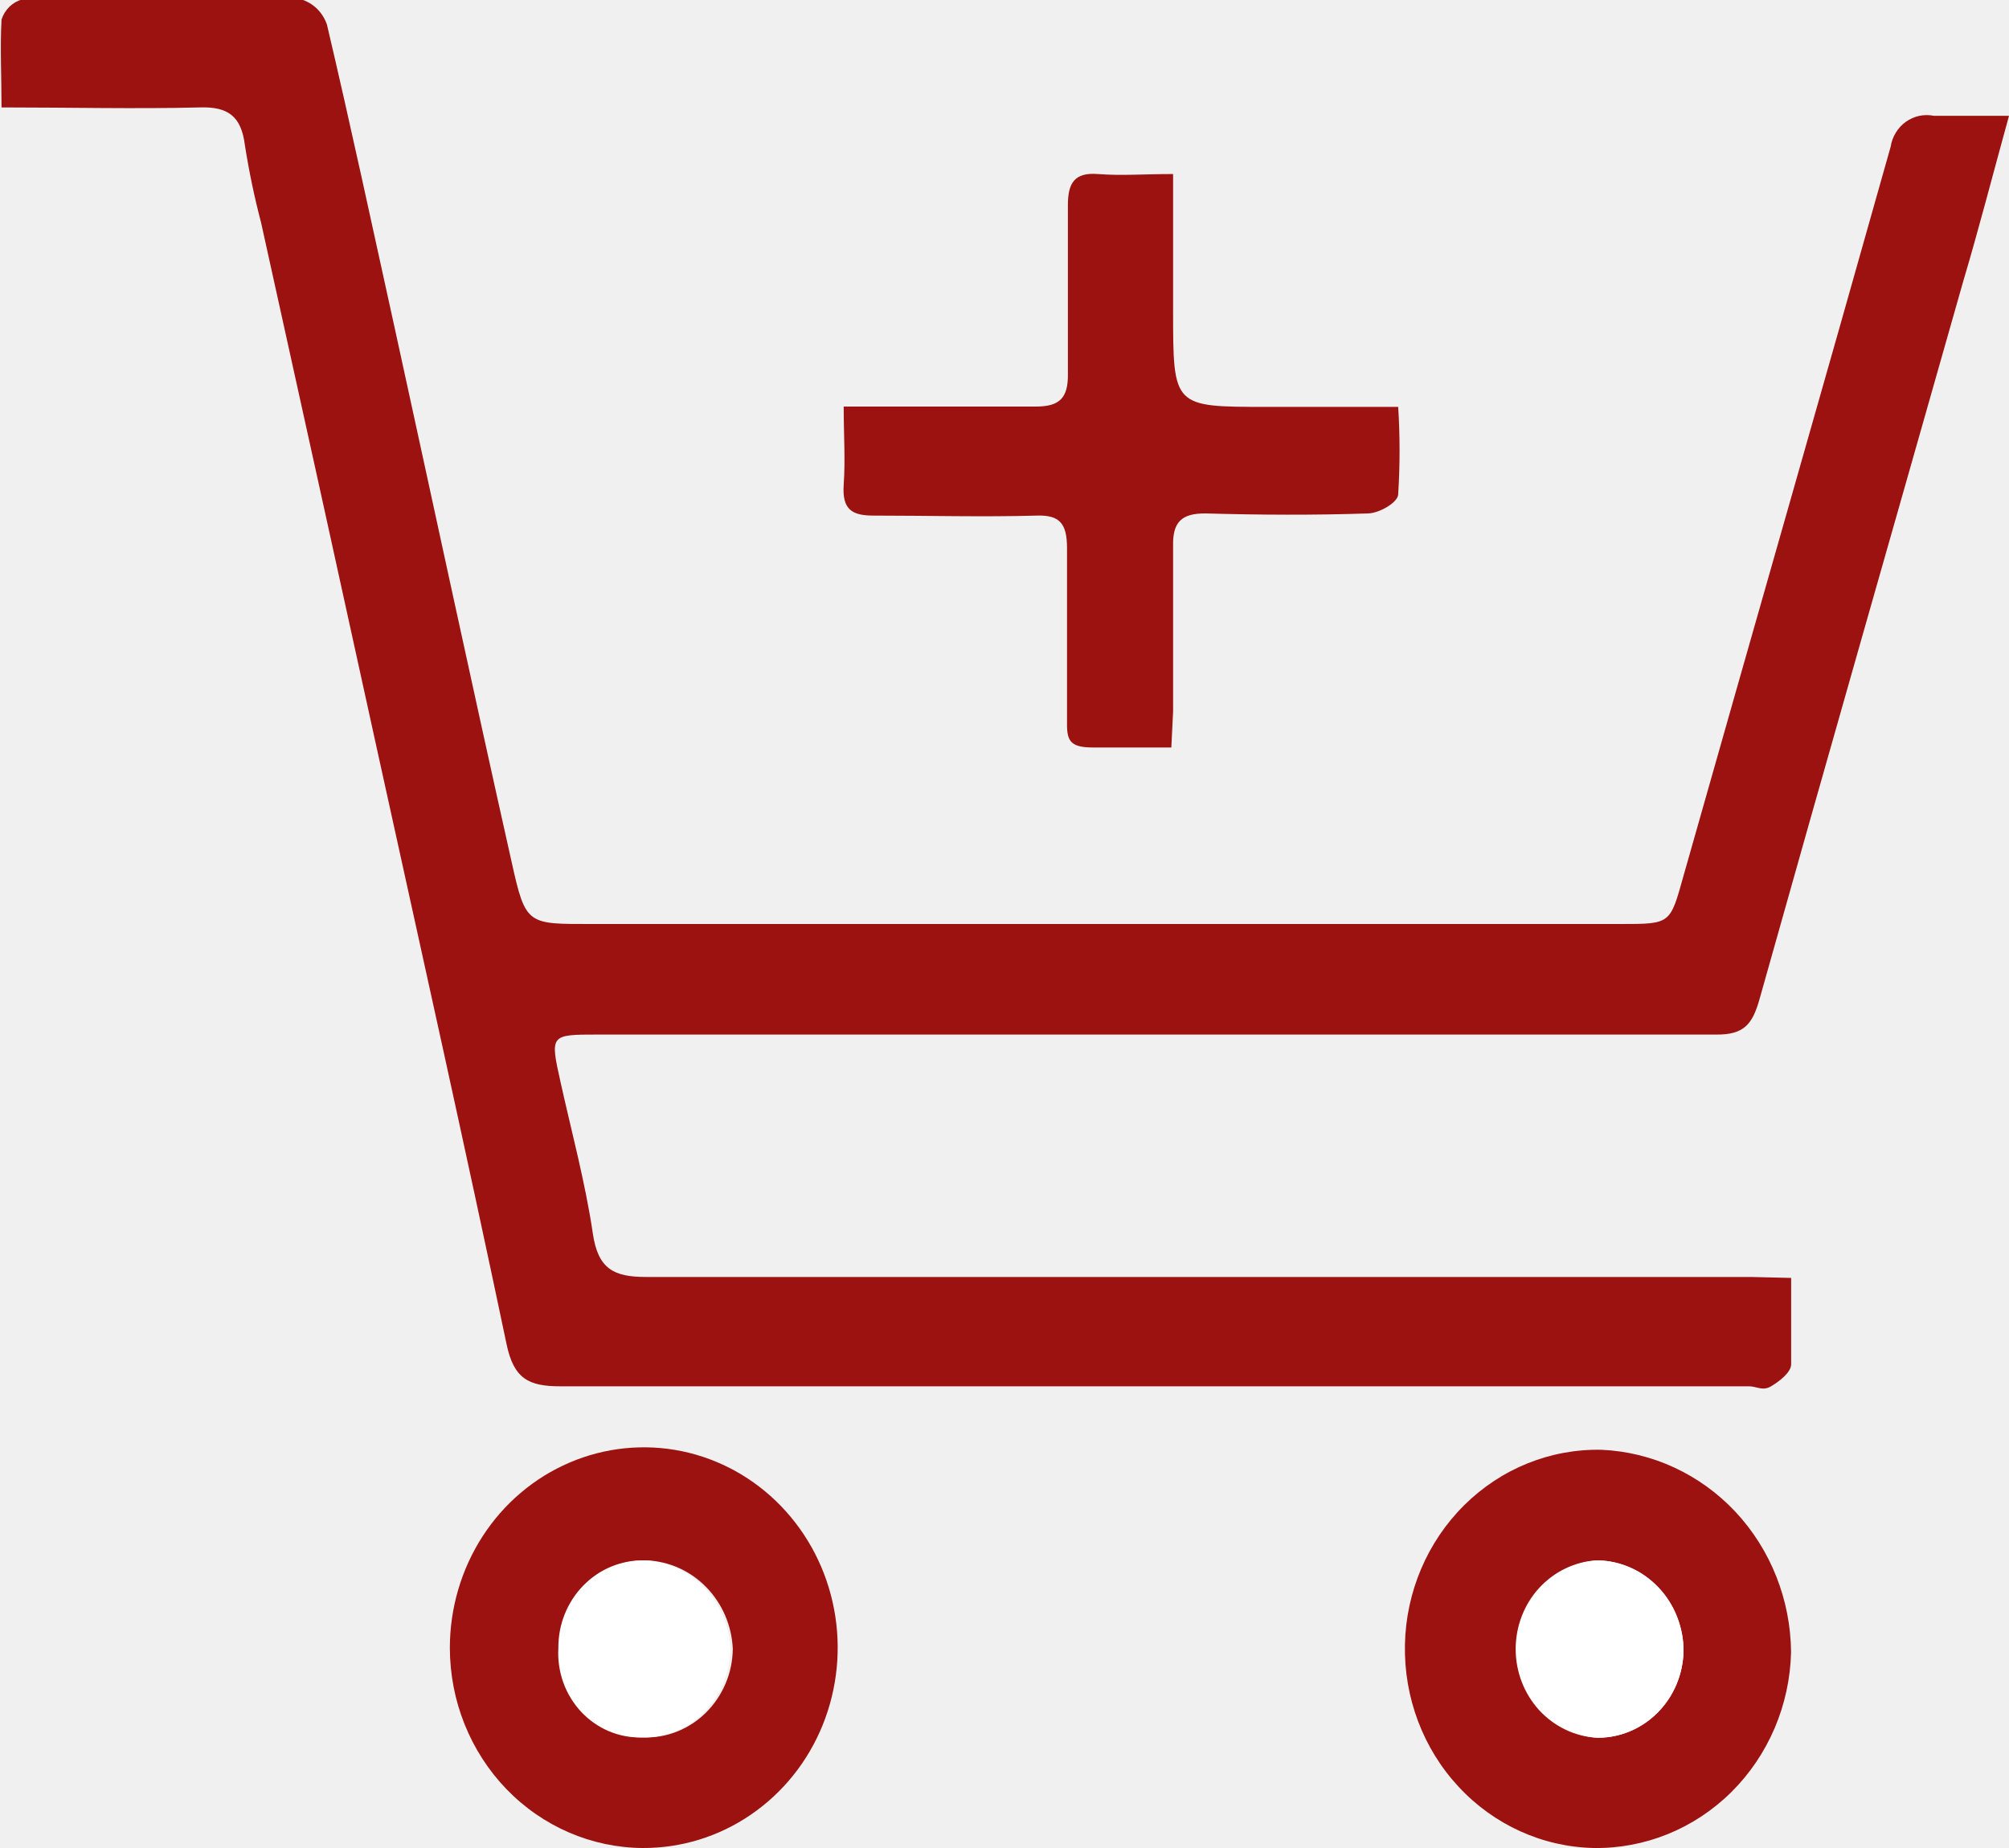
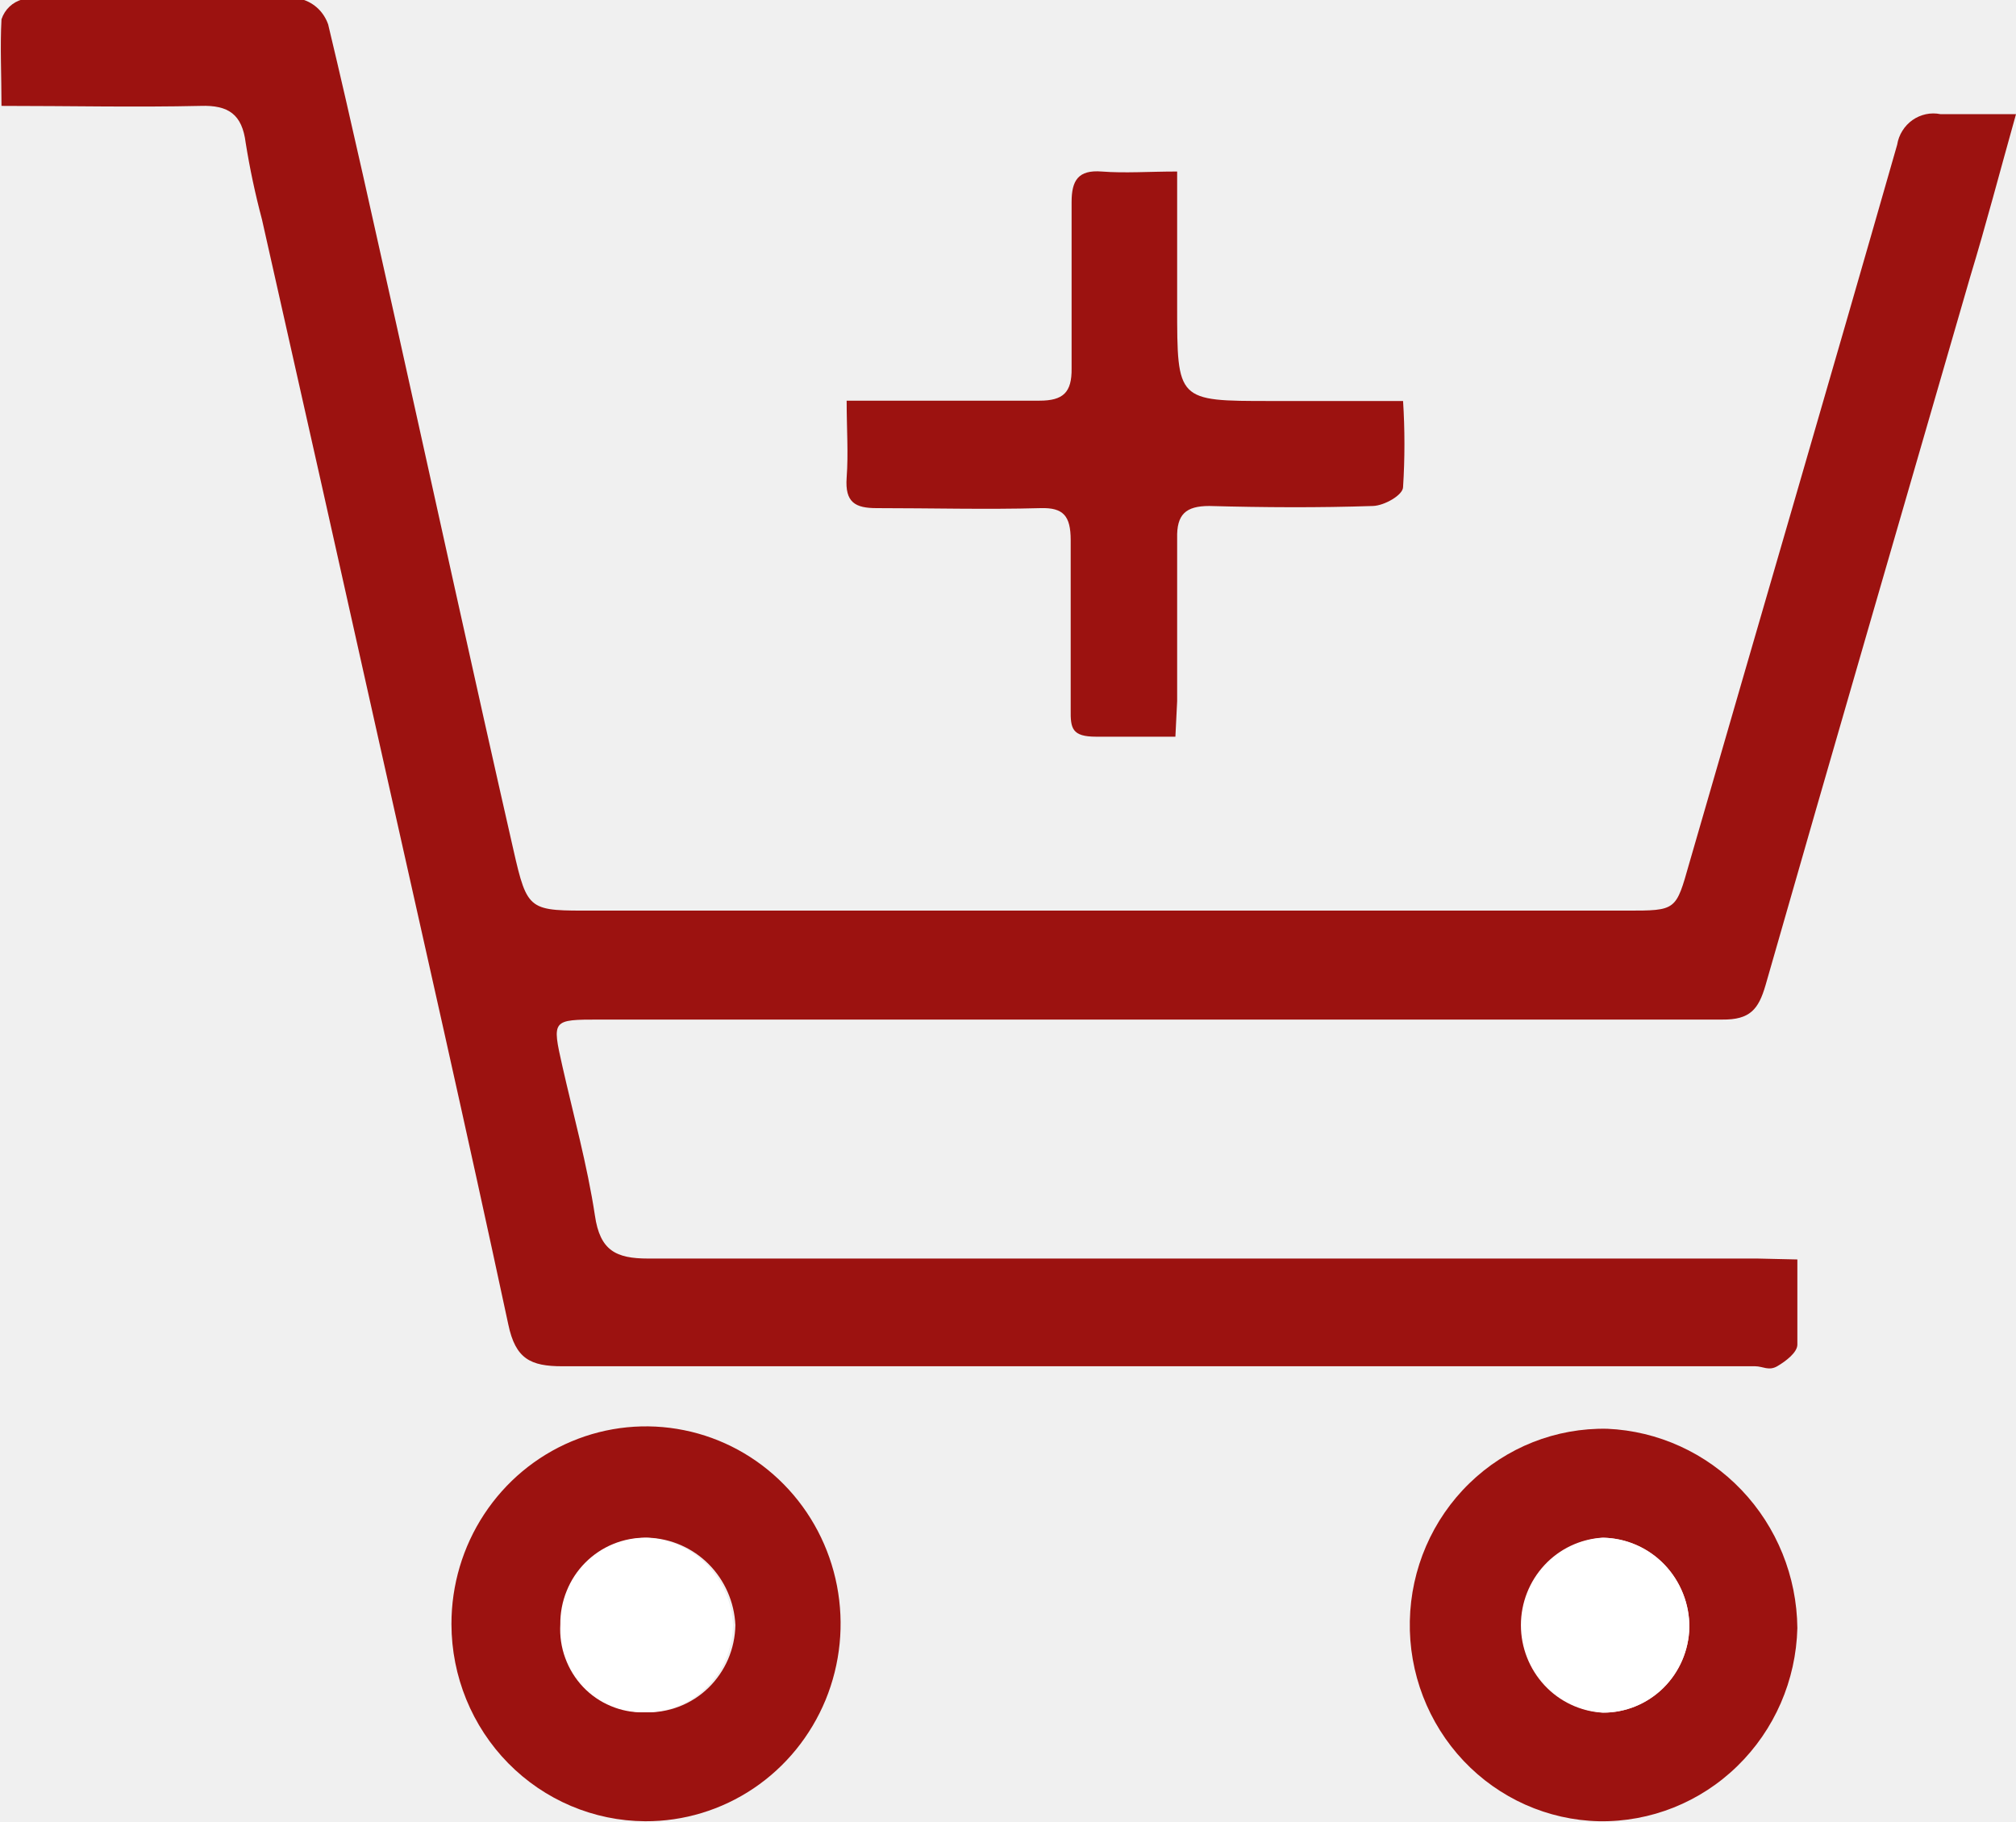
- <svg xmlns="http://www.w3.org/2000/svg" width="25" height="23" viewBox="0 0 25 23" fill="none">
-   <g clip-path="url(#clip0_468_187)">
-     <path d="M22.289 15.905C22.289 16.29 22.289 16.641 22.289 16.98C22.289 17.08 22.143 17.192 22.039 17.254C21.934 17.316 21.86 17.254 21.766 17.254C16.836 17.254 11.905 17.254 6.975 17.254C6.579 17.254 6.393 17.161 6.303 16.726C5.785 14.259 5.236 11.805 4.696 9.346C4.216 7.152 3.733 4.96 3.249 2.771C3.165 2.452 3.098 2.129 3.047 1.804C3.002 1.445 2.835 1.326 2.488 1.337C1.682 1.357 0.873 1.337 0.019 1.337C0.019 0.952 1.57728e-05 0.594 0.019 0.243C0.039 0.182 0.073 0.127 0.118 0.083C0.164 0.039 0.219 0.008 0.28 -0.008C1.436 -0.027 2.592 -0.031 3.748 -0.008C3.822 0.015 3.89 0.055 3.946 0.11C4.001 0.165 4.044 0.233 4.069 0.308C4.367 1.576 4.64 2.848 4.919 4.116C5.401 6.32 5.874 8.529 6.367 10.729C6.542 11.519 6.561 11.5 7.37 11.5H20.17C20.793 11.5 20.782 11.5 20.95 10.899C21.807 7.873 22.676 4.852 23.527 1.827C23.537 1.765 23.558 1.705 23.591 1.652C23.624 1.598 23.666 1.552 23.716 1.516C23.766 1.481 23.823 1.455 23.883 1.442C23.942 1.43 24.004 1.429 24.064 1.441C24.351 1.441 24.638 1.441 25 1.441C24.795 2.185 24.627 2.84 24.433 3.492C23.587 6.475 22.732 9.457 21.893 12.444C21.807 12.745 21.703 12.88 21.356 12.876C16.72 12.876 12.08 12.876 7.441 12.876C6.844 12.876 6.844 12.876 6.975 13.466C7.105 14.055 7.284 14.718 7.377 15.35C7.441 15.793 7.638 15.893 8.037 15.893C12.625 15.893 17.21 15.893 21.793 15.893L22.289 15.905Z" fill="#9C1210" />
-     <path d="M14.576 9.303C14.203 9.303 13.897 9.303 13.595 9.303C13.293 9.303 13.274 9.199 13.278 8.96C13.278 8.247 13.278 7.534 13.278 6.821C13.278 6.513 13.184 6.409 12.905 6.417C12.226 6.436 11.547 6.417 10.872 6.417C10.607 6.417 10.477 6.347 10.499 6.031C10.521 5.715 10.499 5.43 10.499 5.06H11.816C12.189 5.06 12.532 5.06 12.89 5.06C13.184 5.06 13.293 4.956 13.289 4.652C13.289 3.954 13.289 3.253 13.289 2.551C13.289 2.278 13.371 2.143 13.662 2.166C13.953 2.189 14.244 2.166 14.598 2.166V3.869C14.598 5.064 14.598 5.064 15.754 5.064H17.399C17.422 5.426 17.422 5.789 17.399 6.151C17.399 6.251 17.168 6.386 17.026 6.39C16.351 6.413 15.672 6.409 14.997 6.39C14.702 6.39 14.591 6.498 14.598 6.798C14.598 7.484 14.598 8.17 14.598 8.856L14.576 9.303Z" fill="#9C1210" />
-     <path d="M8 23C7.363 22.997 6.752 22.733 6.302 22.267C5.852 21.8 5.599 21.169 5.598 20.51C5.598 20.017 5.739 19.534 6.004 19.123C6.269 18.712 6.646 18.392 7.088 18.203C7.529 18.014 8.015 17.965 8.484 18.061C8.953 18.158 9.383 18.396 9.72 18.746C10.058 19.096 10.287 19.541 10.379 20.026C10.471 20.51 10.422 21.012 10.238 21.468C10.054 21.924 9.743 22.312 9.344 22.585C8.946 22.858 8.478 23.002 8 23ZM8 21.624C8.144 21.629 8.288 21.605 8.422 21.552C8.557 21.499 8.68 21.419 8.784 21.316C8.888 21.213 8.971 21.09 9.029 20.954C9.087 20.818 9.117 20.671 9.119 20.522C9.106 20.232 8.988 19.958 8.788 19.753C8.589 19.549 8.322 19.43 8.041 19.42C7.901 19.418 7.763 19.445 7.633 19.499C7.503 19.553 7.386 19.634 7.286 19.735C7.187 19.837 7.109 19.959 7.056 20.093C7.003 20.226 6.977 20.37 6.978 20.514C6.97 20.656 6.99 20.798 7.037 20.932C7.083 21.065 7.156 21.188 7.25 21.291C7.343 21.395 7.457 21.478 7.582 21.535C7.708 21.593 7.844 21.623 7.982 21.624H8Z" fill="#9C1210" />
-     <path d="M19.831 23C19.195 22.986 18.59 22.712 18.15 22.237C17.709 21.763 17.47 21.127 17.483 20.47C17.496 19.813 17.762 19.188 18.221 18.733C18.68 18.278 19.295 18.03 19.931 18.044C20.561 18.072 21.157 18.348 21.596 18.816C22.034 19.285 22.282 19.909 22.288 20.561C22.273 21.22 22.006 21.846 21.546 22.303C21.085 22.76 20.469 23.01 19.831 23ZM20.95 20.553C20.952 20.258 20.841 19.973 20.642 19.762C20.444 19.549 20.172 19.427 19.887 19.42C19.614 19.436 19.358 19.56 19.171 19.765C18.984 19.97 18.879 20.242 18.879 20.524C18.879 20.806 18.984 21.077 19.171 21.283C19.358 21.488 19.614 21.611 19.887 21.628C20.164 21.627 20.431 21.514 20.629 21.313C20.828 21.113 20.943 20.84 20.95 20.553Z" fill="#9C1210" />
-     <path d="M7.982 21.624C7.842 21.627 7.703 21.6 7.573 21.545C7.444 21.489 7.327 21.407 7.23 21.303C7.133 21.198 7.058 21.075 7.009 20.939C6.961 20.803 6.94 20.659 6.948 20.514C6.947 20.37 6.973 20.226 7.026 20.093C7.079 19.959 7.158 19.837 7.257 19.735C7.356 19.634 7.473 19.553 7.603 19.499C7.733 19.445 7.872 19.418 8.011 19.42C8.292 19.43 8.559 19.549 8.759 19.753C8.958 19.958 9.076 20.232 9.089 20.522C9.087 20.67 9.057 20.816 9 20.951C8.943 21.087 8.861 21.209 8.758 21.312C8.655 21.414 8.533 21.495 8.4 21.548C8.267 21.602 8.125 21.628 7.982 21.624Z" fill="white" />
-     <path d="M20.95 20.553C20.943 20.843 20.825 21.119 20.623 21.32C20.42 21.522 20.149 21.632 19.868 21.628C19.596 21.611 19.34 21.488 19.152 21.283C18.965 21.077 18.861 20.806 18.861 20.524C18.861 20.242 18.965 19.97 19.152 19.765C19.34 19.56 19.596 19.436 19.868 19.42C20.011 19.421 20.152 19.451 20.284 19.508C20.416 19.566 20.535 19.65 20.636 19.755C20.736 19.86 20.816 19.985 20.869 20.122C20.923 20.259 20.951 20.405 20.95 20.553Z" fill="white" />
+ <svg xmlns="http://www.w3.org/2000/svg" width="31" height="28" viewBox="0 0 31 28" fill="none">
+   <g clip-path="url(#clip0_475_594)">
+     <path d="M27.638 19.363C27.638 19.832 27.638 20.259 27.638 20.672C27.638 20.794 27.457 20.93 27.328 21.005C27.198 21.08 27.106 21.005 26.99 21.005C20.876 21.005 14.762 21.005 8.648 21.005C8.158 21.005 7.927 20.892 7.816 20.362C7.173 17.359 6.493 14.371 5.823 11.377C5.228 8.706 4.629 6.038 4.028 3.373C3.925 2.985 3.841 2.592 3.778 2.196C3.723 1.759 3.515 1.614 3.085 1.628C2.086 1.651 1.082 1.628 0.023 1.628C0.023 1.159 -2.92693e-05 0.722 0.023 0.296C0.048 0.221 0.09 0.155 0.147 0.101C0.203 0.048 0.272 0.01 0.347 -0.009C1.781 -0.033 3.214 -0.038 4.648 -0.009C4.74 0.018 4.823 0.067 4.893 0.134C4.962 0.201 5.014 0.284 5.046 0.375C5.416 1.919 5.753 3.467 6.1 5.011C6.697 7.694 7.284 10.383 7.894 13.062C8.112 14.023 8.135 14 9.139 14H25.011C25.783 14 25.769 14 25.977 13.268C27.041 9.585 28.119 5.907 29.173 2.224C29.185 2.148 29.212 2.076 29.253 2.011C29.293 1.946 29.346 1.89 29.408 1.846C29.47 1.802 29.541 1.772 29.614 1.756C29.689 1.74 29.765 1.74 29.839 1.755C30.195 1.755 30.551 1.755 31 1.755C30.746 2.66 30.538 3.458 30.297 4.251C29.247 7.882 28.188 11.513 27.148 15.149C27.041 15.515 26.912 15.68 26.482 15.675C20.733 15.675 14.98 15.675 9.226 15.675C8.486 15.675 8.486 15.675 8.648 16.393C8.81 17.111 9.032 17.918 9.148 18.687C9.226 19.227 9.472 19.349 9.966 19.349C15.655 19.349 21.34 19.349 27.023 19.349L27.638 19.363Z" fill="#9C1210" />
+     <path d="M18.074 11.326C17.611 11.326 17.232 11.326 16.857 11.326C16.483 11.326 16.46 11.199 16.464 10.908C16.464 10.04 16.464 9.172 16.464 8.304C16.464 7.929 16.349 7.802 16.002 7.812C15.16 7.835 14.318 7.812 13.481 7.812C13.153 7.812 12.991 7.727 13.019 7.343C13.047 6.958 13.019 6.611 13.019 6.16H14.651C15.114 6.16 15.539 6.16 15.983 6.16C16.349 6.16 16.483 6.034 16.478 5.663C16.478 4.814 16.478 3.96 16.478 3.106C16.478 2.773 16.58 2.609 16.941 2.637C17.301 2.665 17.662 2.637 18.101 2.637V4.71C18.101 6.165 18.101 6.165 19.535 6.165H21.575C21.603 6.605 21.603 7.047 21.575 7.488C21.575 7.61 21.288 7.774 21.112 7.779C20.275 7.807 19.433 7.802 18.596 7.779C18.231 7.779 18.092 7.91 18.101 8.276C18.101 9.111 18.101 9.946 18.101 10.781L18.074 11.326Z" fill="#9C1210" />
+     <path d="M9.92 28C9.13 27.996 8.373 27.675 7.815 27.108C7.257 26.54 6.943 25.771 6.942 24.969C6.941 24.368 7.116 23.78 7.445 23.28C7.774 22.78 8.241 22.39 8.789 22.16C9.336 21.93 9.939 21.87 10.52 21.988C11.101 22.105 11.635 22.396 12.053 22.821C12.472 23.247 12.756 23.789 12.87 24.379C12.984 24.969 12.923 25.58 12.695 26.135C12.466 26.689 12.081 27.163 11.587 27.495C11.093 27.827 10.513 28.003 9.92 28ZM9.92 26.325C10.099 26.331 10.276 26.301 10.443 26.237C10.61 26.173 10.763 26.075 10.892 25.95C11.021 25.825 11.124 25.675 11.196 25.509C11.267 25.343 11.305 25.164 11.308 24.983C11.291 24.63 11.145 24.296 10.898 24.048C10.65 23.799 10.319 23.654 9.971 23.641C9.798 23.639 9.626 23.672 9.465 23.738C9.304 23.804 9.158 23.902 9.035 24.026C8.912 24.15 8.815 24.298 8.75 24.461C8.684 24.623 8.651 24.798 8.653 24.974C8.643 25.146 8.668 25.319 8.725 25.482C8.783 25.645 8.873 25.794 8.989 25.92C9.106 26.046 9.246 26.148 9.402 26.217C9.558 26.287 9.727 26.323 9.897 26.325H9.92Z" fill="#9C1210" />
+     <path d="M24.59 28C23.801 27.983 23.052 27.649 22.506 27.072C21.96 26.494 21.662 25.72 21.679 24.92C21.695 24.12 22.024 23.359 22.594 22.805C23.163 22.251 23.926 21.95 24.715 21.966C25.496 22 26.235 22.337 26.779 22.907C27.323 23.477 27.63 24.237 27.638 25.03C27.618 25.833 27.287 26.595 26.716 27.151C26.146 27.708 25.381 28.013 24.59 28ZM25.977 25.021C25.98 24.661 25.843 24.316 25.597 24.057C25.35 23.799 25.014 23.65 24.659 23.641C24.322 23.662 24.004 23.812 23.772 24.062C23.54 24.312 23.41 24.642 23.41 24.986C23.41 25.329 23.54 25.659 23.772 25.909C24.004 26.159 24.322 26.309 24.659 26.33C25.004 26.329 25.334 26.191 25.581 25.947C25.827 25.702 25.969 25.37 25.977 25.021Z" fill="#9C1210" />
+     <path d="M9.897 26.325C9.723 26.329 9.551 26.296 9.391 26.228C9.23 26.161 9.085 26.061 8.965 25.934C8.845 25.807 8.752 25.656 8.692 25.491C8.631 25.326 8.606 25.15 8.616 24.974C8.614 24.798 8.647 24.623 8.713 24.461C8.778 24.298 8.875 24.15 8.998 24.026C9.121 23.902 9.267 23.804 9.428 23.738C9.589 23.672 9.761 23.639 9.934 23.641C10.282 23.654 10.613 23.799 10.861 24.048C11.108 24.296 11.255 24.63 11.271 24.983C11.268 25.163 11.231 25.341 11.16 25.506C11.09 25.671 10.988 25.82 10.86 25.945C10.732 26.07 10.581 26.168 10.416 26.233C10.251 26.298 10.074 26.329 9.897 26.325Z" fill="white" />
+     <path d="M25.977 25.021C25.969 25.374 25.823 25.71 25.572 25.955C25.321 26.2 24.985 26.335 24.636 26.33C24.299 26.309 23.981 26.159 23.749 25.909C23.517 25.659 23.387 25.329 23.387 24.985C23.387 24.642 23.517 24.312 23.749 24.062C23.981 23.812 24.299 23.662 24.636 23.641C24.814 23.643 24.989 23.679 25.152 23.749C25.316 23.819 25.464 23.921 25.588 24.049C25.713 24.177 25.811 24.329 25.878 24.496C25.945 24.662 25.979 24.841 25.977 25.021Z" fill="white" />
  </g>
  <defs>
-     <clipPath id="clip0_468_187">
-       <rect width="25" height="23" fill="white" />
+     <clipPath id="clip0_475_594">
+       <rect width="31" height="28" fill="white" />
    </clipPath>
  </defs>
</svg>
